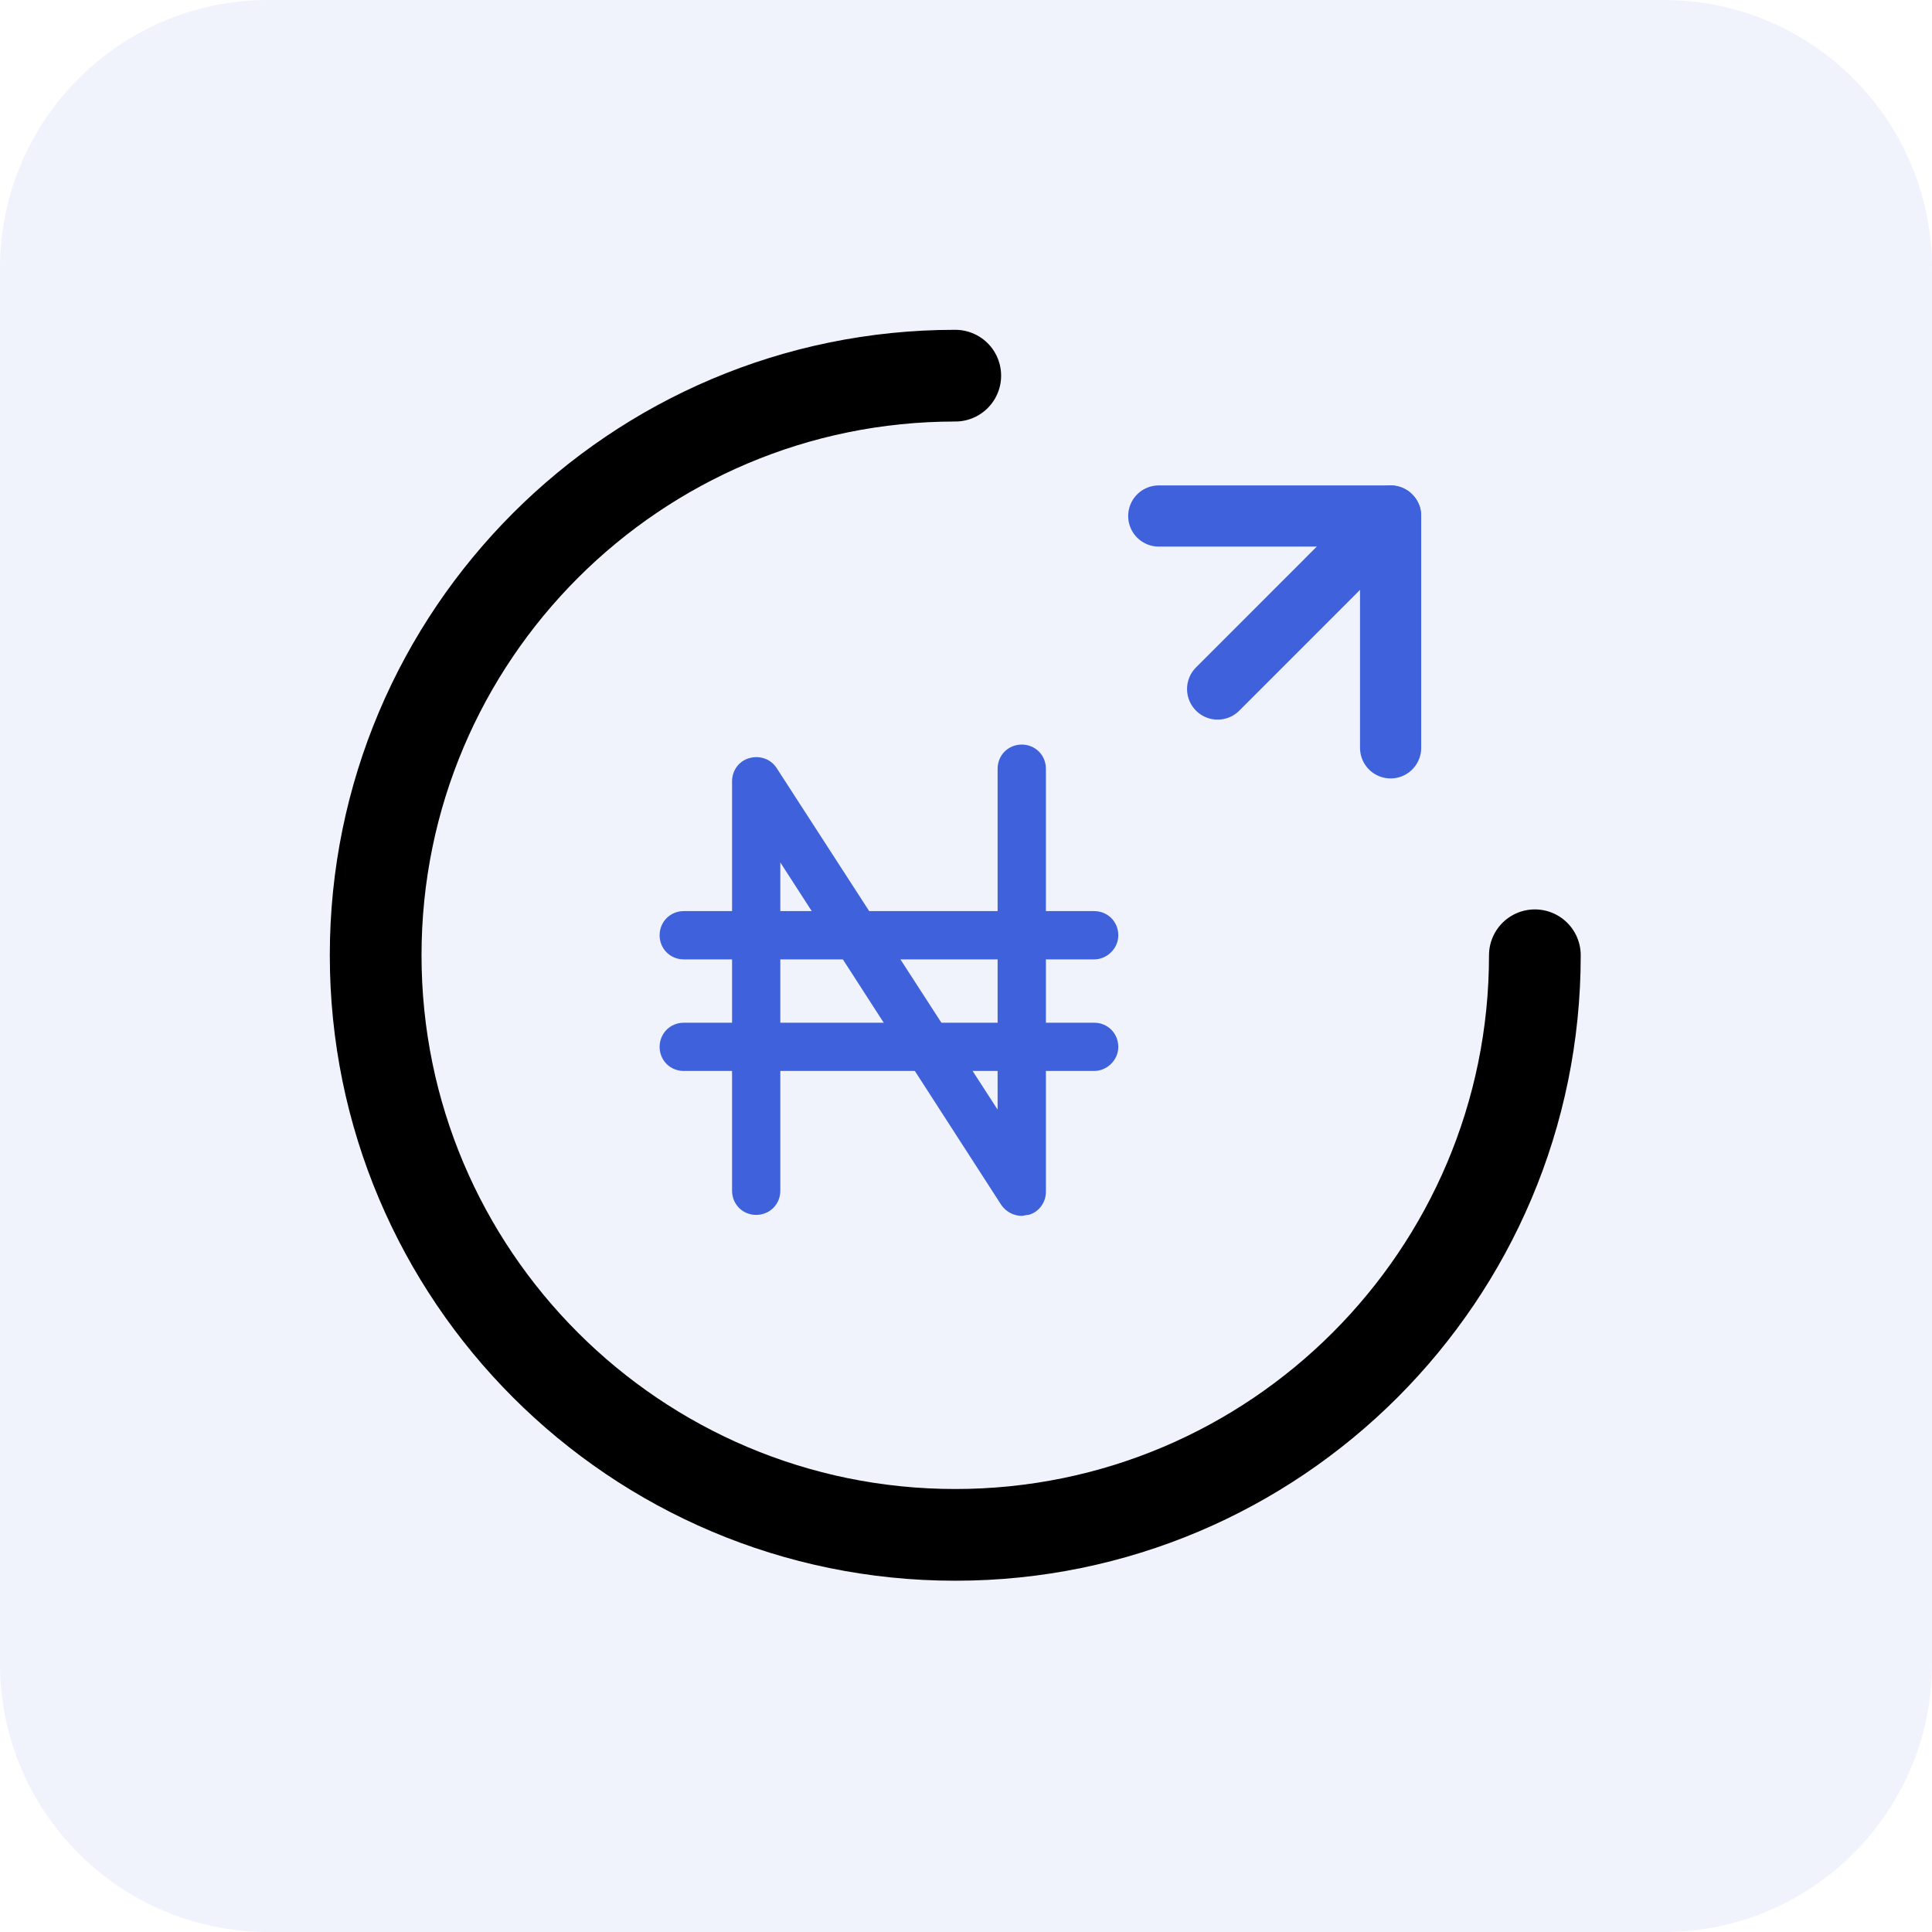
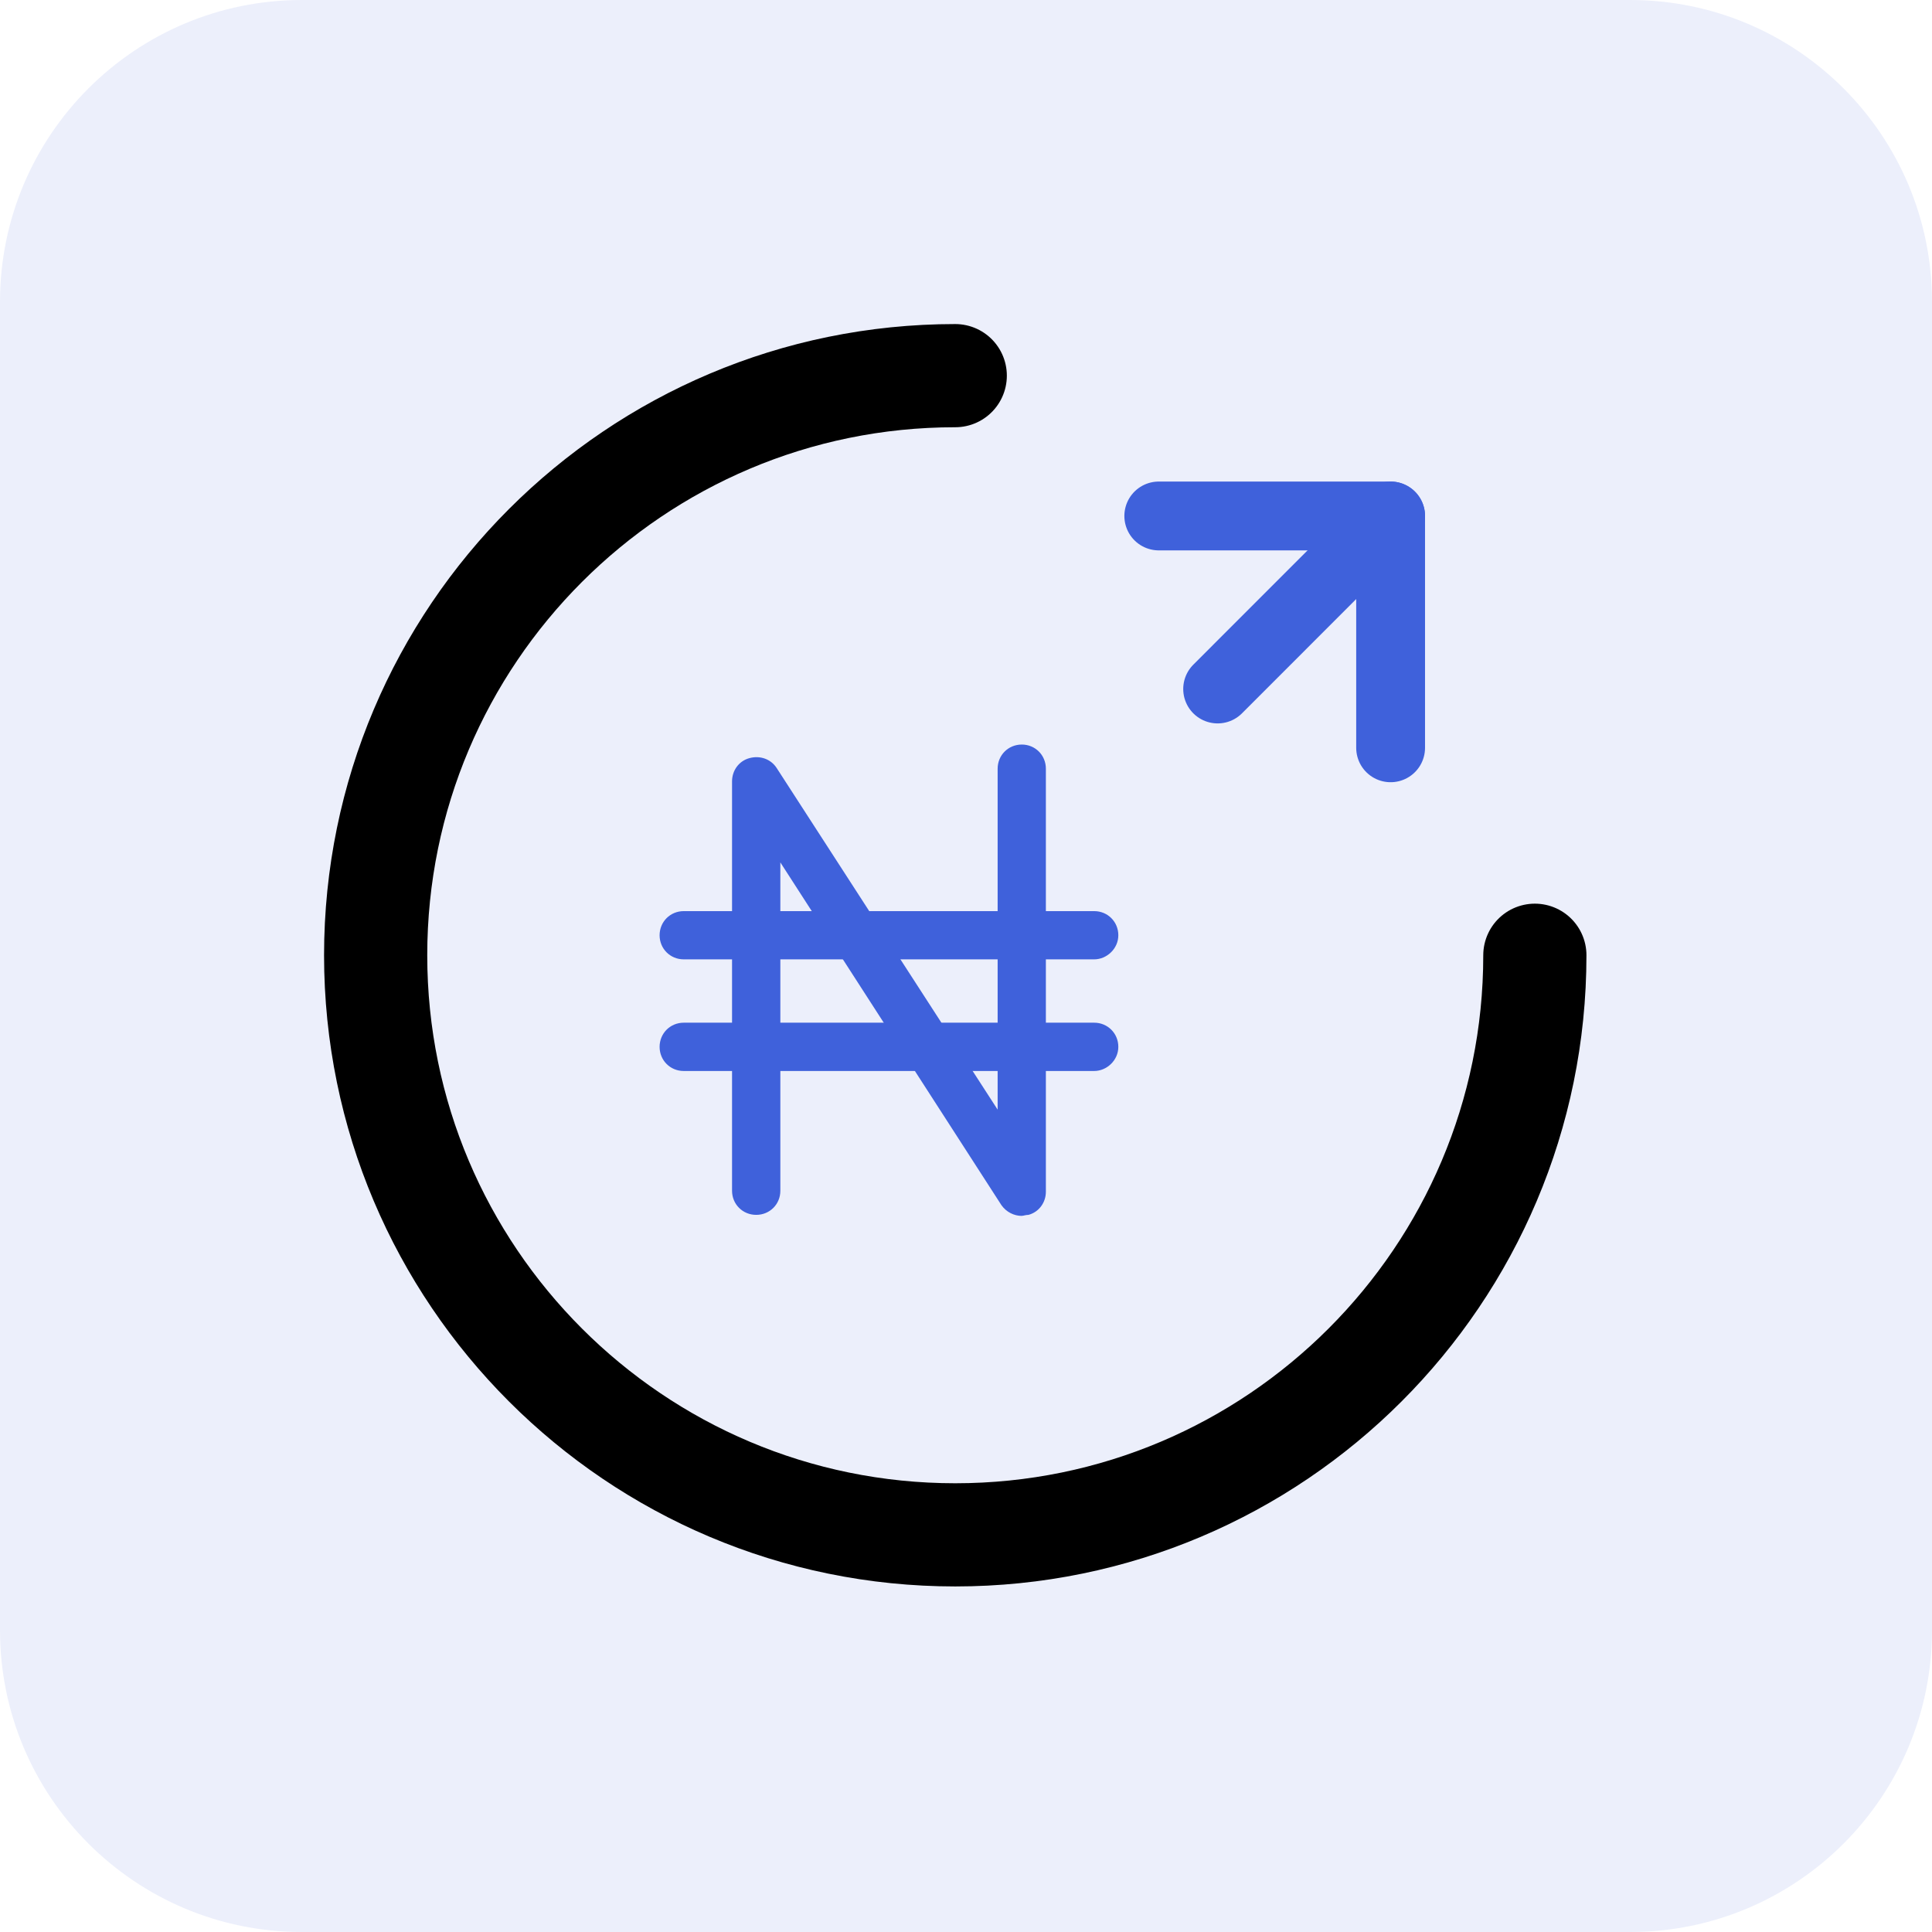
- <svg xmlns="http://www.w3.org/2000/svg" width="36" height="36" viewBox="0 0 36 36" fill="none">
-   <rect opacity="0.08" width="36" height="36" rx="5" fill="#3F61DB" />
-   <path d="M28.6 17.8C28.6 23.762 23.762 28.6 17.8 28.6C11.838 28.6 7 23.762 7 17.8C7 11.838 11.838 7 17.8 7" stroke="black" stroke-width="1.709" stroke-miterlimit="22.926" stroke-linecap="round" stroke-linejoin="round" />
-   <path d="M25.912 13.935V9.615H21.592" stroke="#3F61DB" stroke-width="1.14" stroke-miterlimit="22.926" stroke-linecap="round" stroke-linejoin="round" />
-   <path d="M22.689 12.839L25.912 9.615" stroke="#3F61DB" stroke-width="1.14" stroke-miterlimit="22.926" stroke-linecap="round" stroke-linejoin="round" />
-   <path d="M19.039 22.656C18.895 22.656 18.751 22.584 18.661 22.458L14.54 16.07V22.188C14.54 22.44 14.342 22.638 14.09 22.638C13.838 22.638 13.641 22.44 13.641 22.188V14.558C13.641 14.36 13.766 14.18 13.964 14.126C14.162 14.072 14.36 14.144 14.468 14.306L18.589 20.676V14.324C18.589 14.072 18.787 13.874 19.039 13.874C19.291 13.874 19.489 14.072 19.489 14.324V22.206C19.489 22.404 19.363 22.584 19.165 22.638C19.11 22.638 19.075 22.656 19.039 22.656V22.656Z" fill="#3F61DB" />
-   <path d="M20.389 17.877H12.741C12.488 17.877 12.291 17.678 12.291 17.427C12.291 17.175 12.489 16.977 12.741 16.977H20.389C20.64 16.977 20.838 17.175 20.838 17.427C20.838 17.679 20.622 17.877 20.389 17.877Z" fill="#3F61DB" />
-   <path d="M20.389 19.956H12.741C12.488 19.956 12.291 19.758 12.291 19.507C12.291 19.255 12.489 19.057 12.741 19.057H20.389C20.64 19.057 20.838 19.255 20.838 19.507C20.838 19.758 20.622 19.956 20.389 19.956Z" fill="#3F61DB" />
+ <svg xmlns="http://www.w3.org/2000/svg" width="32" height="32" viewBox="0 0 32 32" fill="none">
+   <g id="Group 1095">
+     <rect id="Rectangle 80" width="32" height="32" rx="5" fill="#ECEFFB" />
+     <g id="_105553240452288">
+       <g id="Group">
+         <path id="Vector" d="M25.422 15.822C25.422 21.121 21.121 25.422 15.822 25.422C10.523 25.422 6.222 21.121 6.222 15.822C6.222 10.523 10.523 6.222 15.822 6.222" stroke="black" stroke-width="1.709" stroke-miterlimit="22.926" stroke-linecap="round" stroke-linejoin="round" />
+       </g>
+       <g id="Group_2">
+         <g id="Group_3">
+           <path id="Vector_2" d="M23.033 12.386V8.546H19.193" stroke="#3F61DB" stroke-width="1.14" stroke-miterlimit="22.926" stroke-linecap="round" stroke-linejoin="round" />
+         </g>
+         <g id="Group_4">
+           <path id="Vector_3" d="M20.168 11.412L23.033 8.546" stroke="#3F61DB" stroke-width="1.14" stroke-miterlimit="22.926" stroke-linecap="round" stroke-linejoin="round" />
+         </g>
+       </g>
+       <g id="Group_5">
+         <path id="Vector_4" d="M16.924 20.139C16.795 20.139 16.668 20.075 16.588 19.963L12.925 14.284V19.723C12.925 19.947 12.749 20.122 12.525 20.122C12.301 20.122 12.125 19.946 12.125 19.723V12.941C12.125 12.764 12.237 12.604 12.413 12.557C12.589 12.509 12.765 12.572 12.861 12.716L16.524 18.379V12.732C16.524 12.508 16.7 12.332 16.924 12.332C17.148 12.332 17.323 12.509 17.323 12.732V19.739C17.323 19.914 17.212 20.074 17.035 20.122C16.987 20.122 16.955 20.138 16.924 20.138V20.139Z" fill="#3F61DB" />
+         <path id="Vector_5" d="M18.123 15.89H11.325C11.101 15.89 10.925 15.714 10.925 15.491C10.925 15.267 11.101 15.091 11.325 15.091H18.123C18.347 15.091 18.523 15.267 18.523 15.491C18.523 15.714 18.331 15.89 18.123 15.89Z" fill="#3F61DB" />
+         <path id="Vector_6" d="M18.123 17.739H11.325C11.101 17.739 10.925 17.563 10.925 17.339C10.925 17.115 11.101 16.939 11.325 16.939H18.123C18.347 16.939 18.523 17.116 18.523 17.339C18.523 17.563 18.331 17.739 18.123 17.739Z" fill="#3F61DB" />
+       </g>
+     </g>
+   </g>
</svg>
